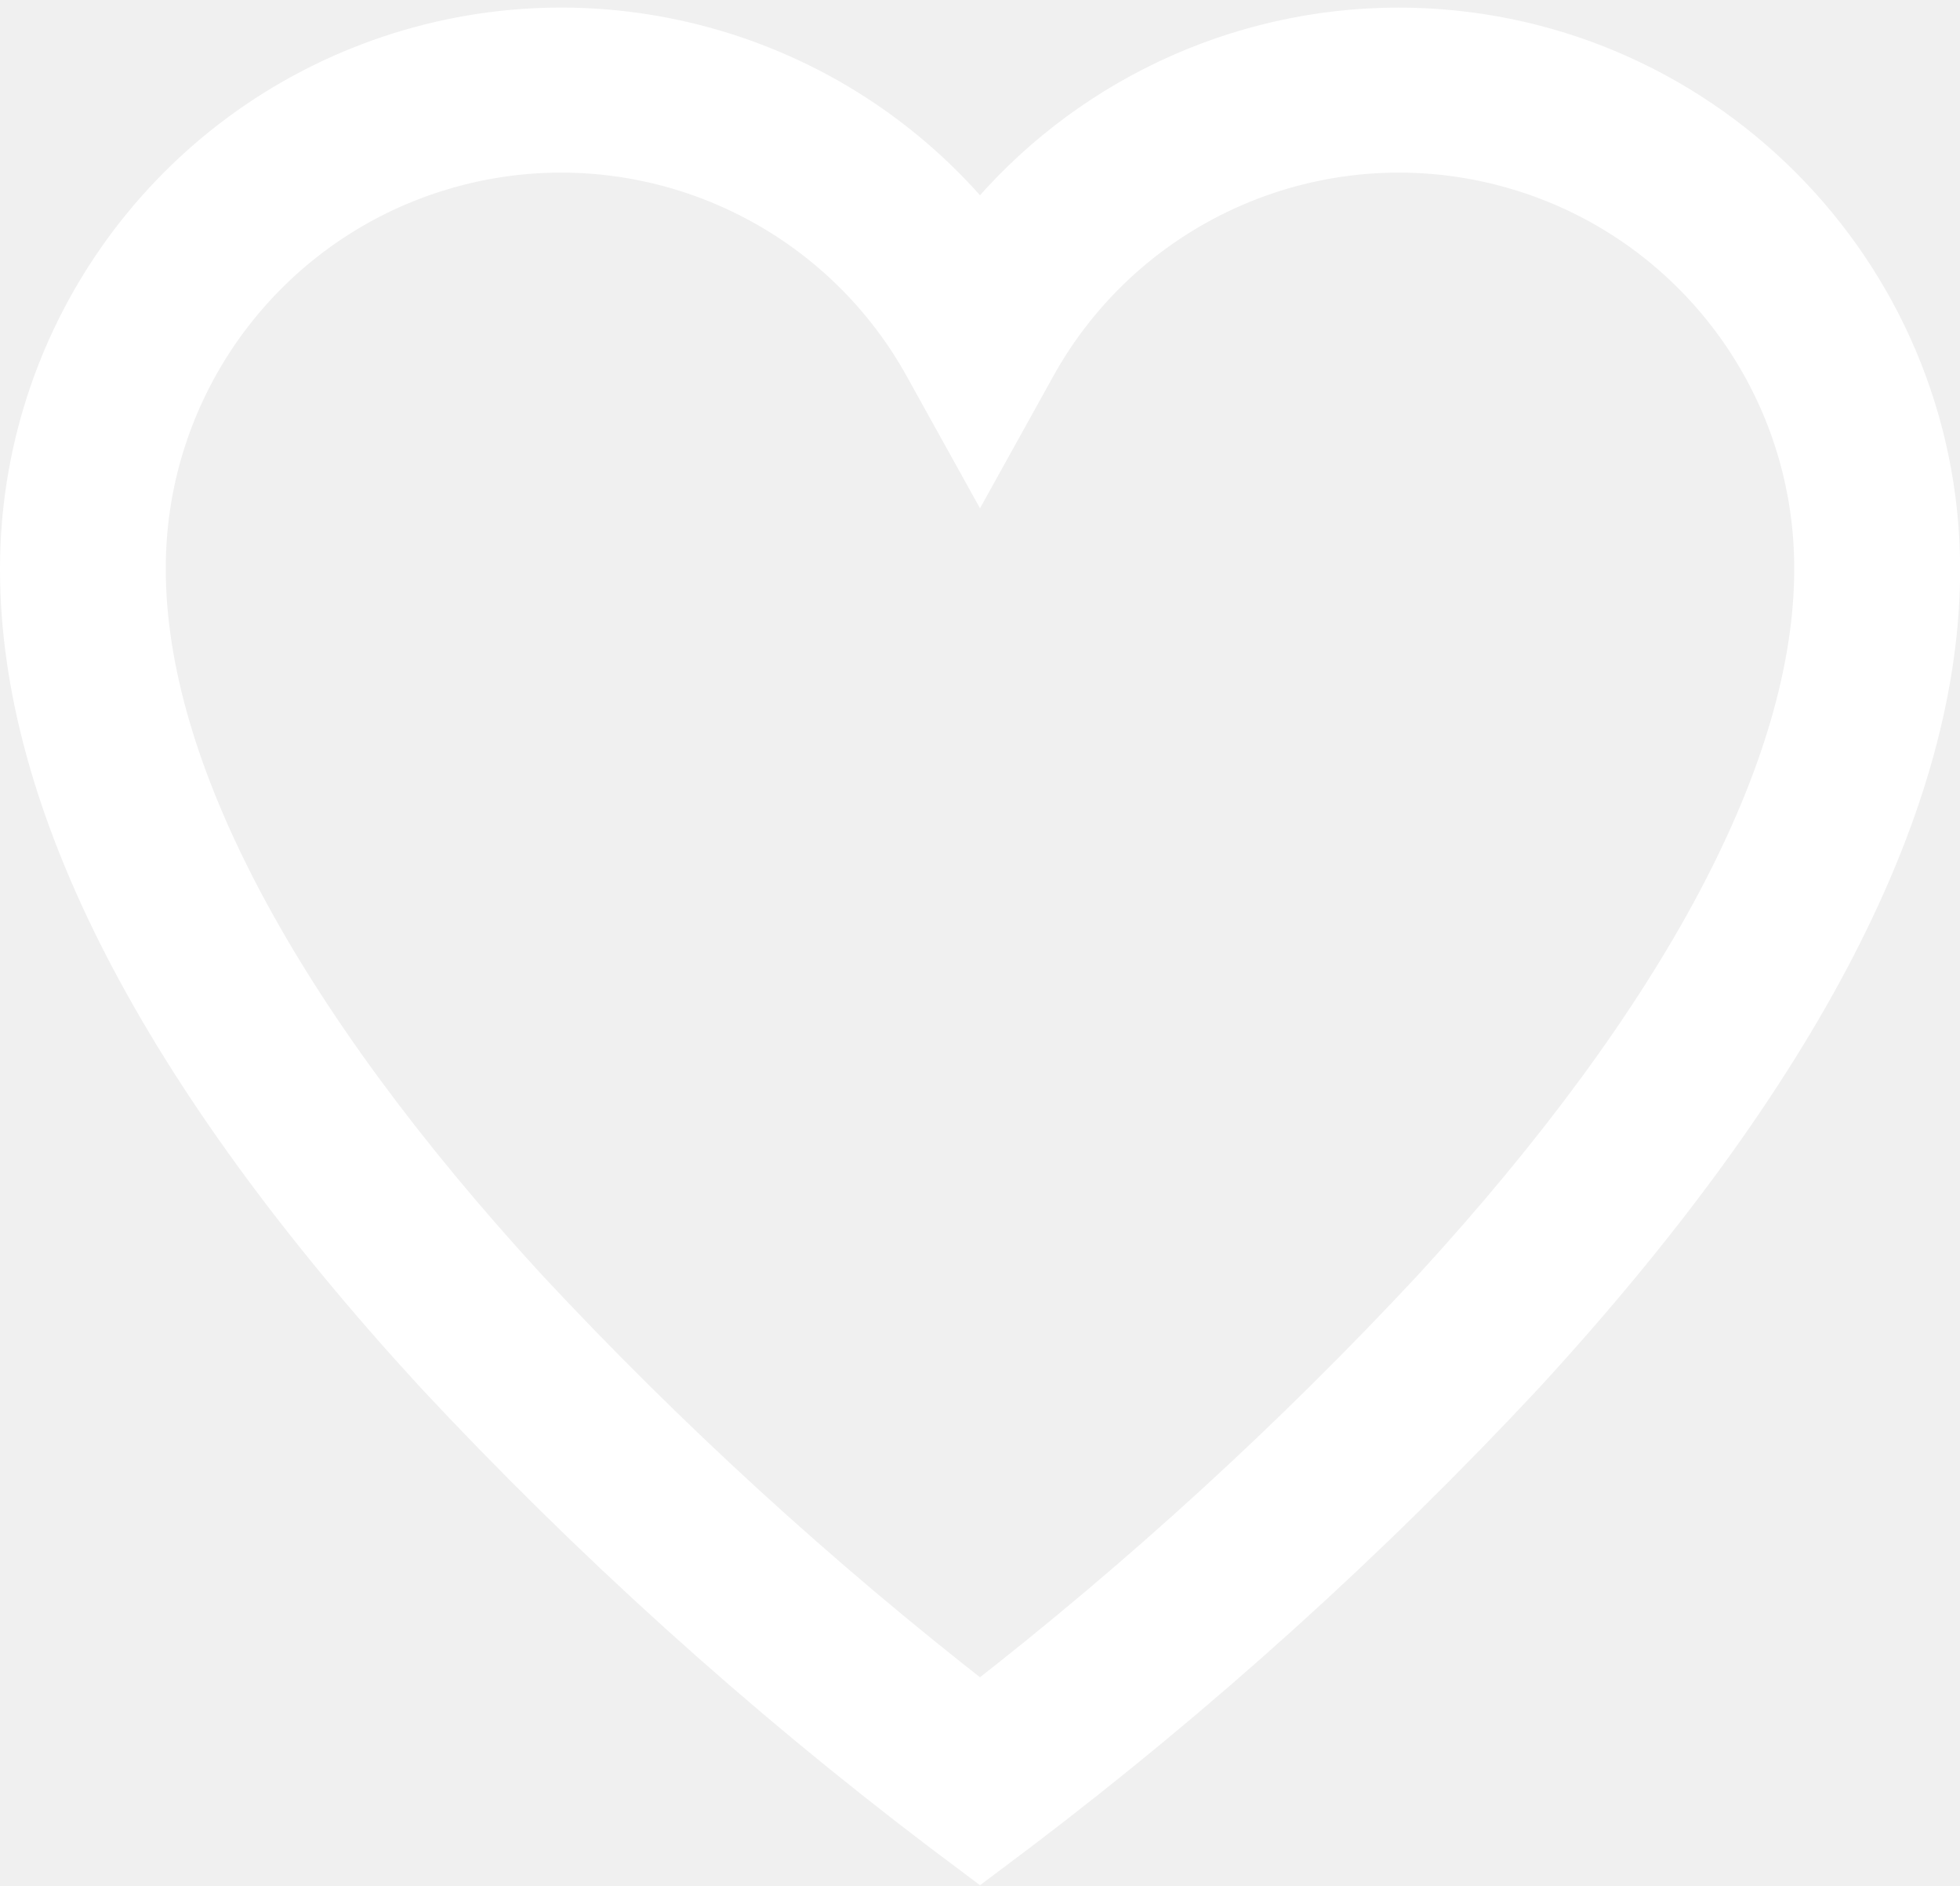
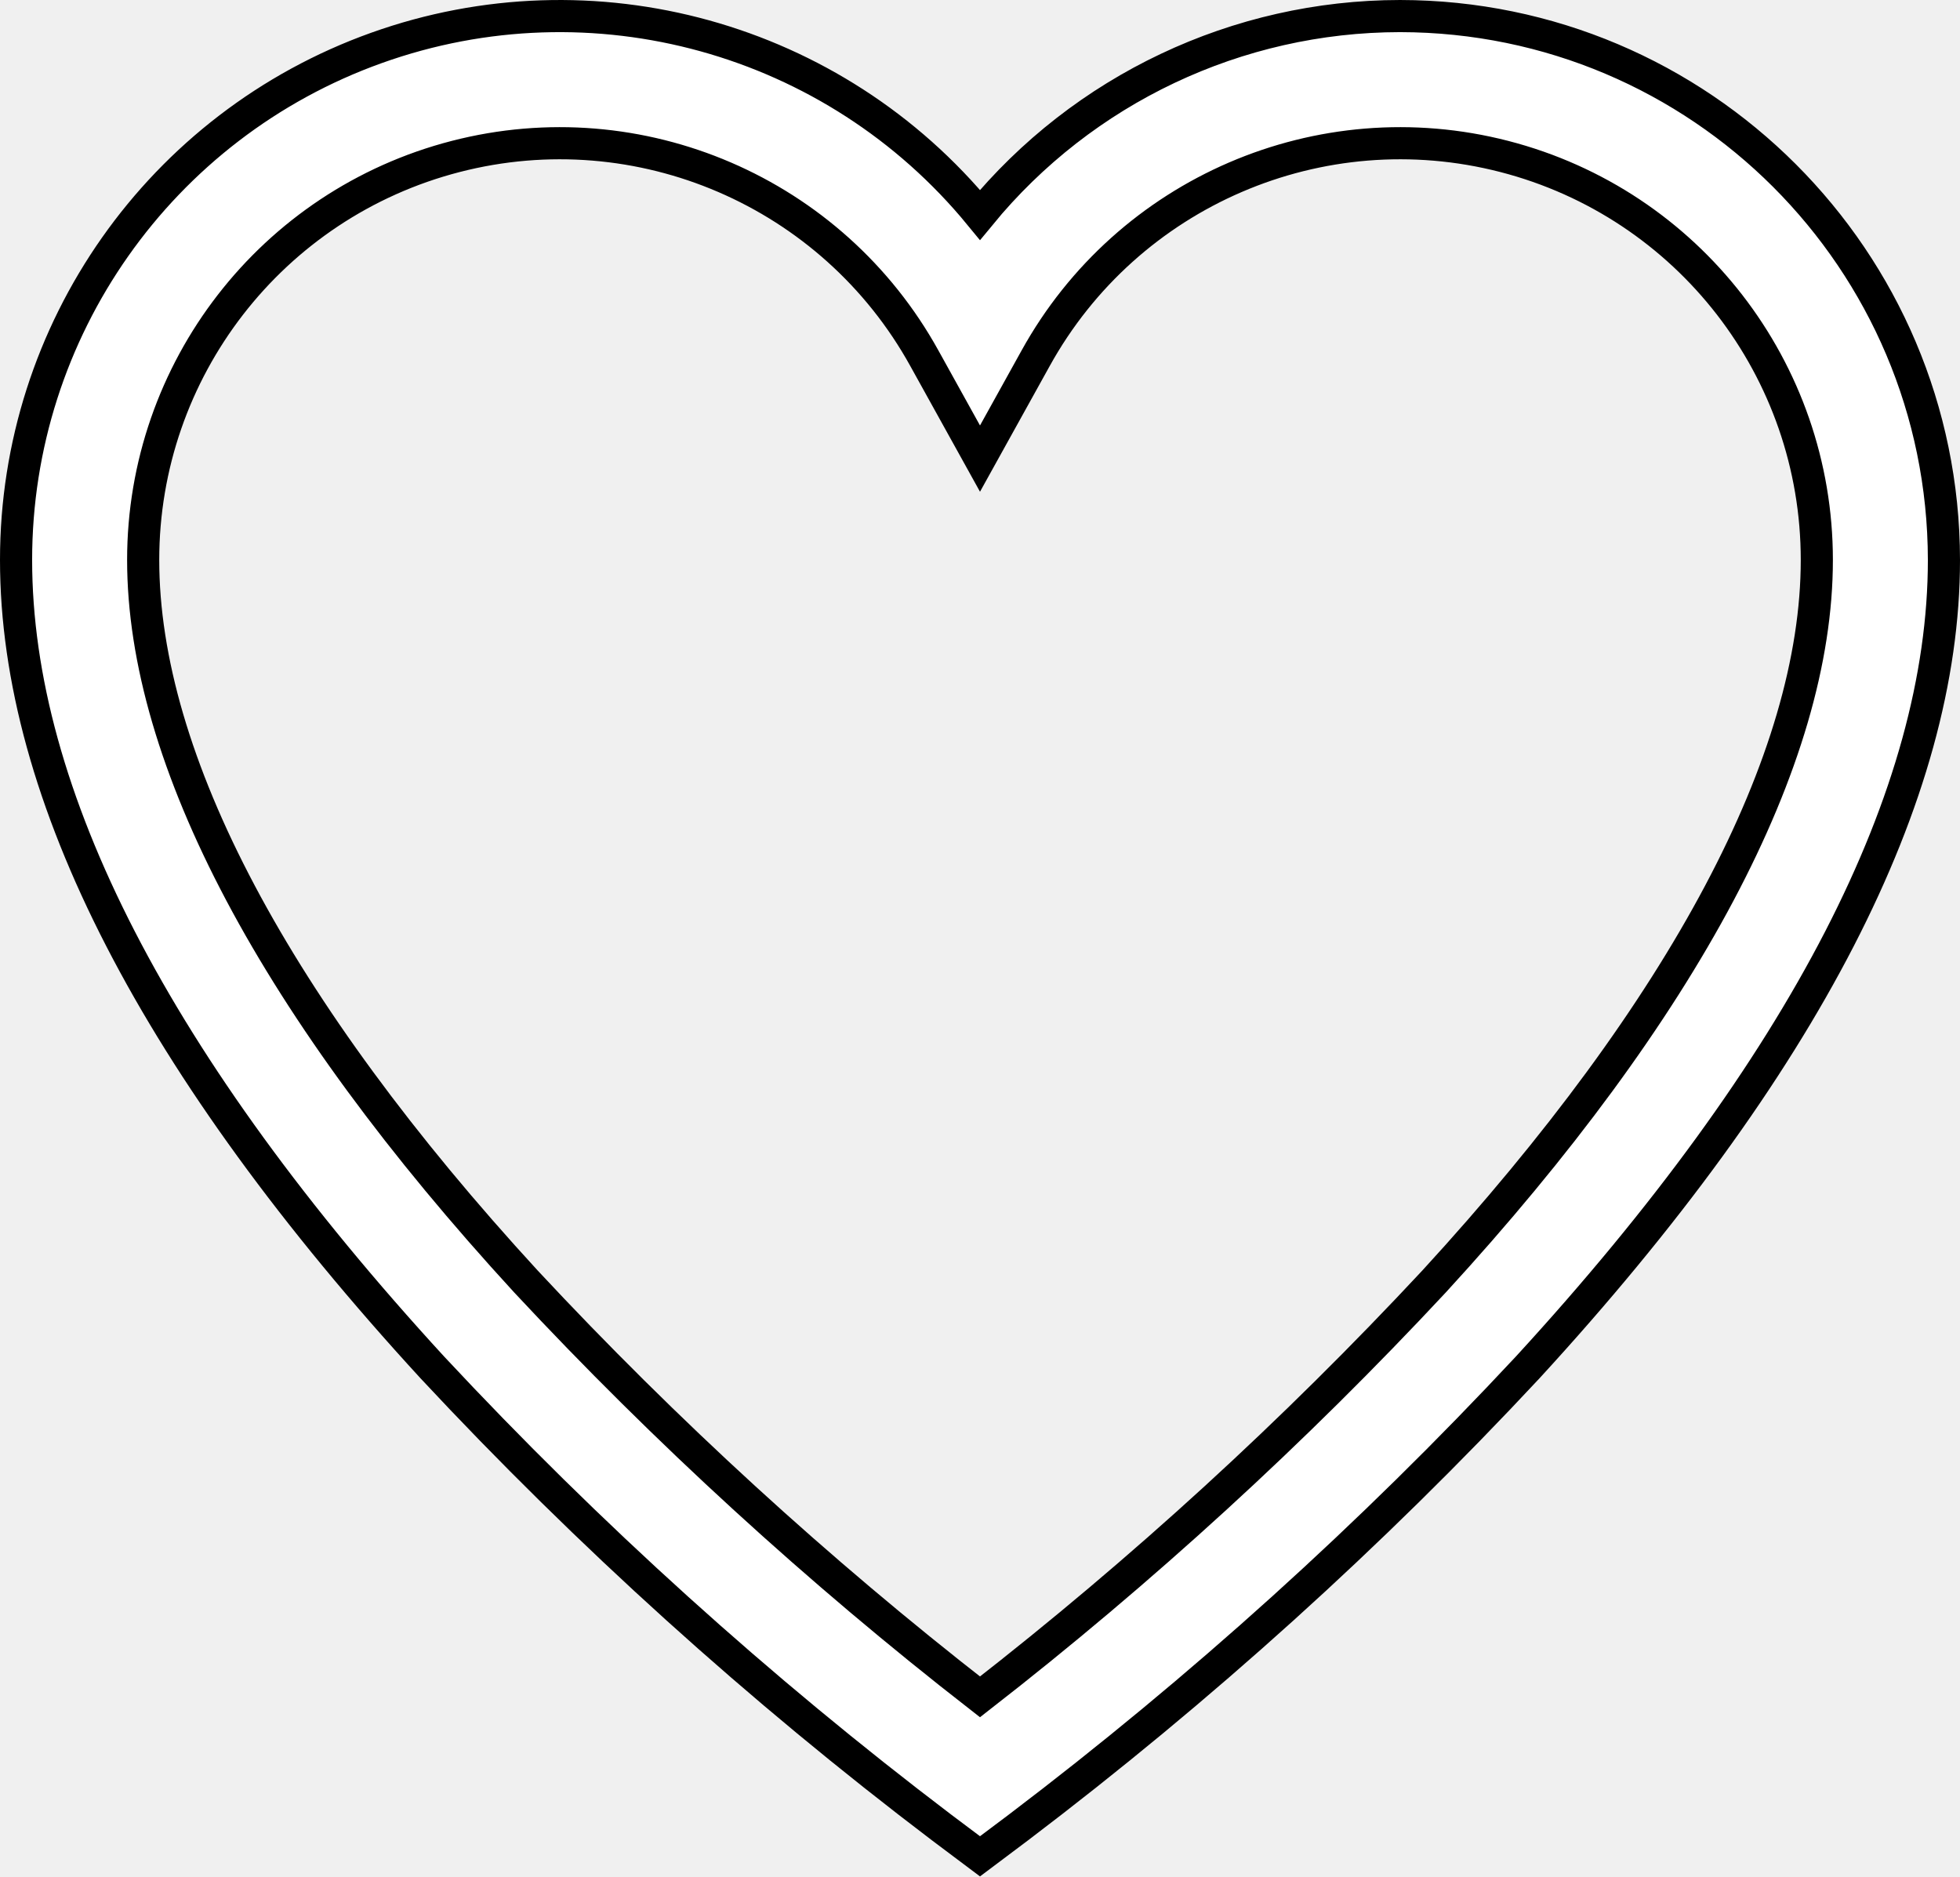
- <svg xmlns="http://www.w3.org/2000/svg" width="25.04" height="24.083" viewBox="0 0 25.04 24.083">
-   <path id="favorite" d="M17.616,10.346a6.924,6.924,0,0,0-5.346,2.531A6.92,6.92,0,0,0,0,17.269c0,2.989,1.782,6.447,5.3,10.276A51.026,51.026,0,0,0,11.784,33.4l.486.365.486-.365a51.026,51.026,0,0,0,6.486-5.858c3.516-3.83,5.3-7.287,5.3-10.276A6.931,6.931,0,0,0,17.616,10.346Zm.434,16.106a49.207,49.207,0,0,1-5.78,5.287,49.213,49.213,0,0,1-5.78-5.287C3.3,22.98,1.618,19.8,1.618,17.269A5.3,5.3,0,0,1,11.562,14.7l.708,1.276.708-1.276a5.3,5.3,0,0,1,9.944,2.567C22.922,19.8,21.237,22.98,18.05,26.452Z" transform="translate(0.25 -9.999)" fill="#fff" stroke="#fff" stroke-width="0.5" />
+ <svg xmlns="http://www.w3.org/2000/svg" width="30.5" height="29.198" viewBox="0 0 30.5 29.198">
+   <path id="favourite" d="M21.536,10.346A8.465,8.465,0,0,0,15,13.44,8.46,8.46,0,0,0,0,18.81c0,3.654,2.179,7.881,6.477,12.563a62.381,62.381,0,0,0,7.929,7.162l.594.446.594-.446a62.379,62.379,0,0,0,7.929-7.162C27.821,26.691,30,22.464,30,18.81A8.473,8.473,0,0,0,21.536,10.346Zm.53,19.69A60.154,60.154,0,0,1,15,36.5a60.163,60.163,0,0,1-7.066-6.464c-3.9-4.245-5.956-8.127-5.956-11.226a6.483,6.483,0,0,1,12.157-3.138L15,17.232l.865-1.56A6.483,6.483,0,0,1,28.022,18.81C28.022,21.909,25.962,25.791,22.066,30.036Z" transform="translate(0.25 -10.096)" fill="#fff" stroke="#000000" stroke-width="0.5" />
</svg>
